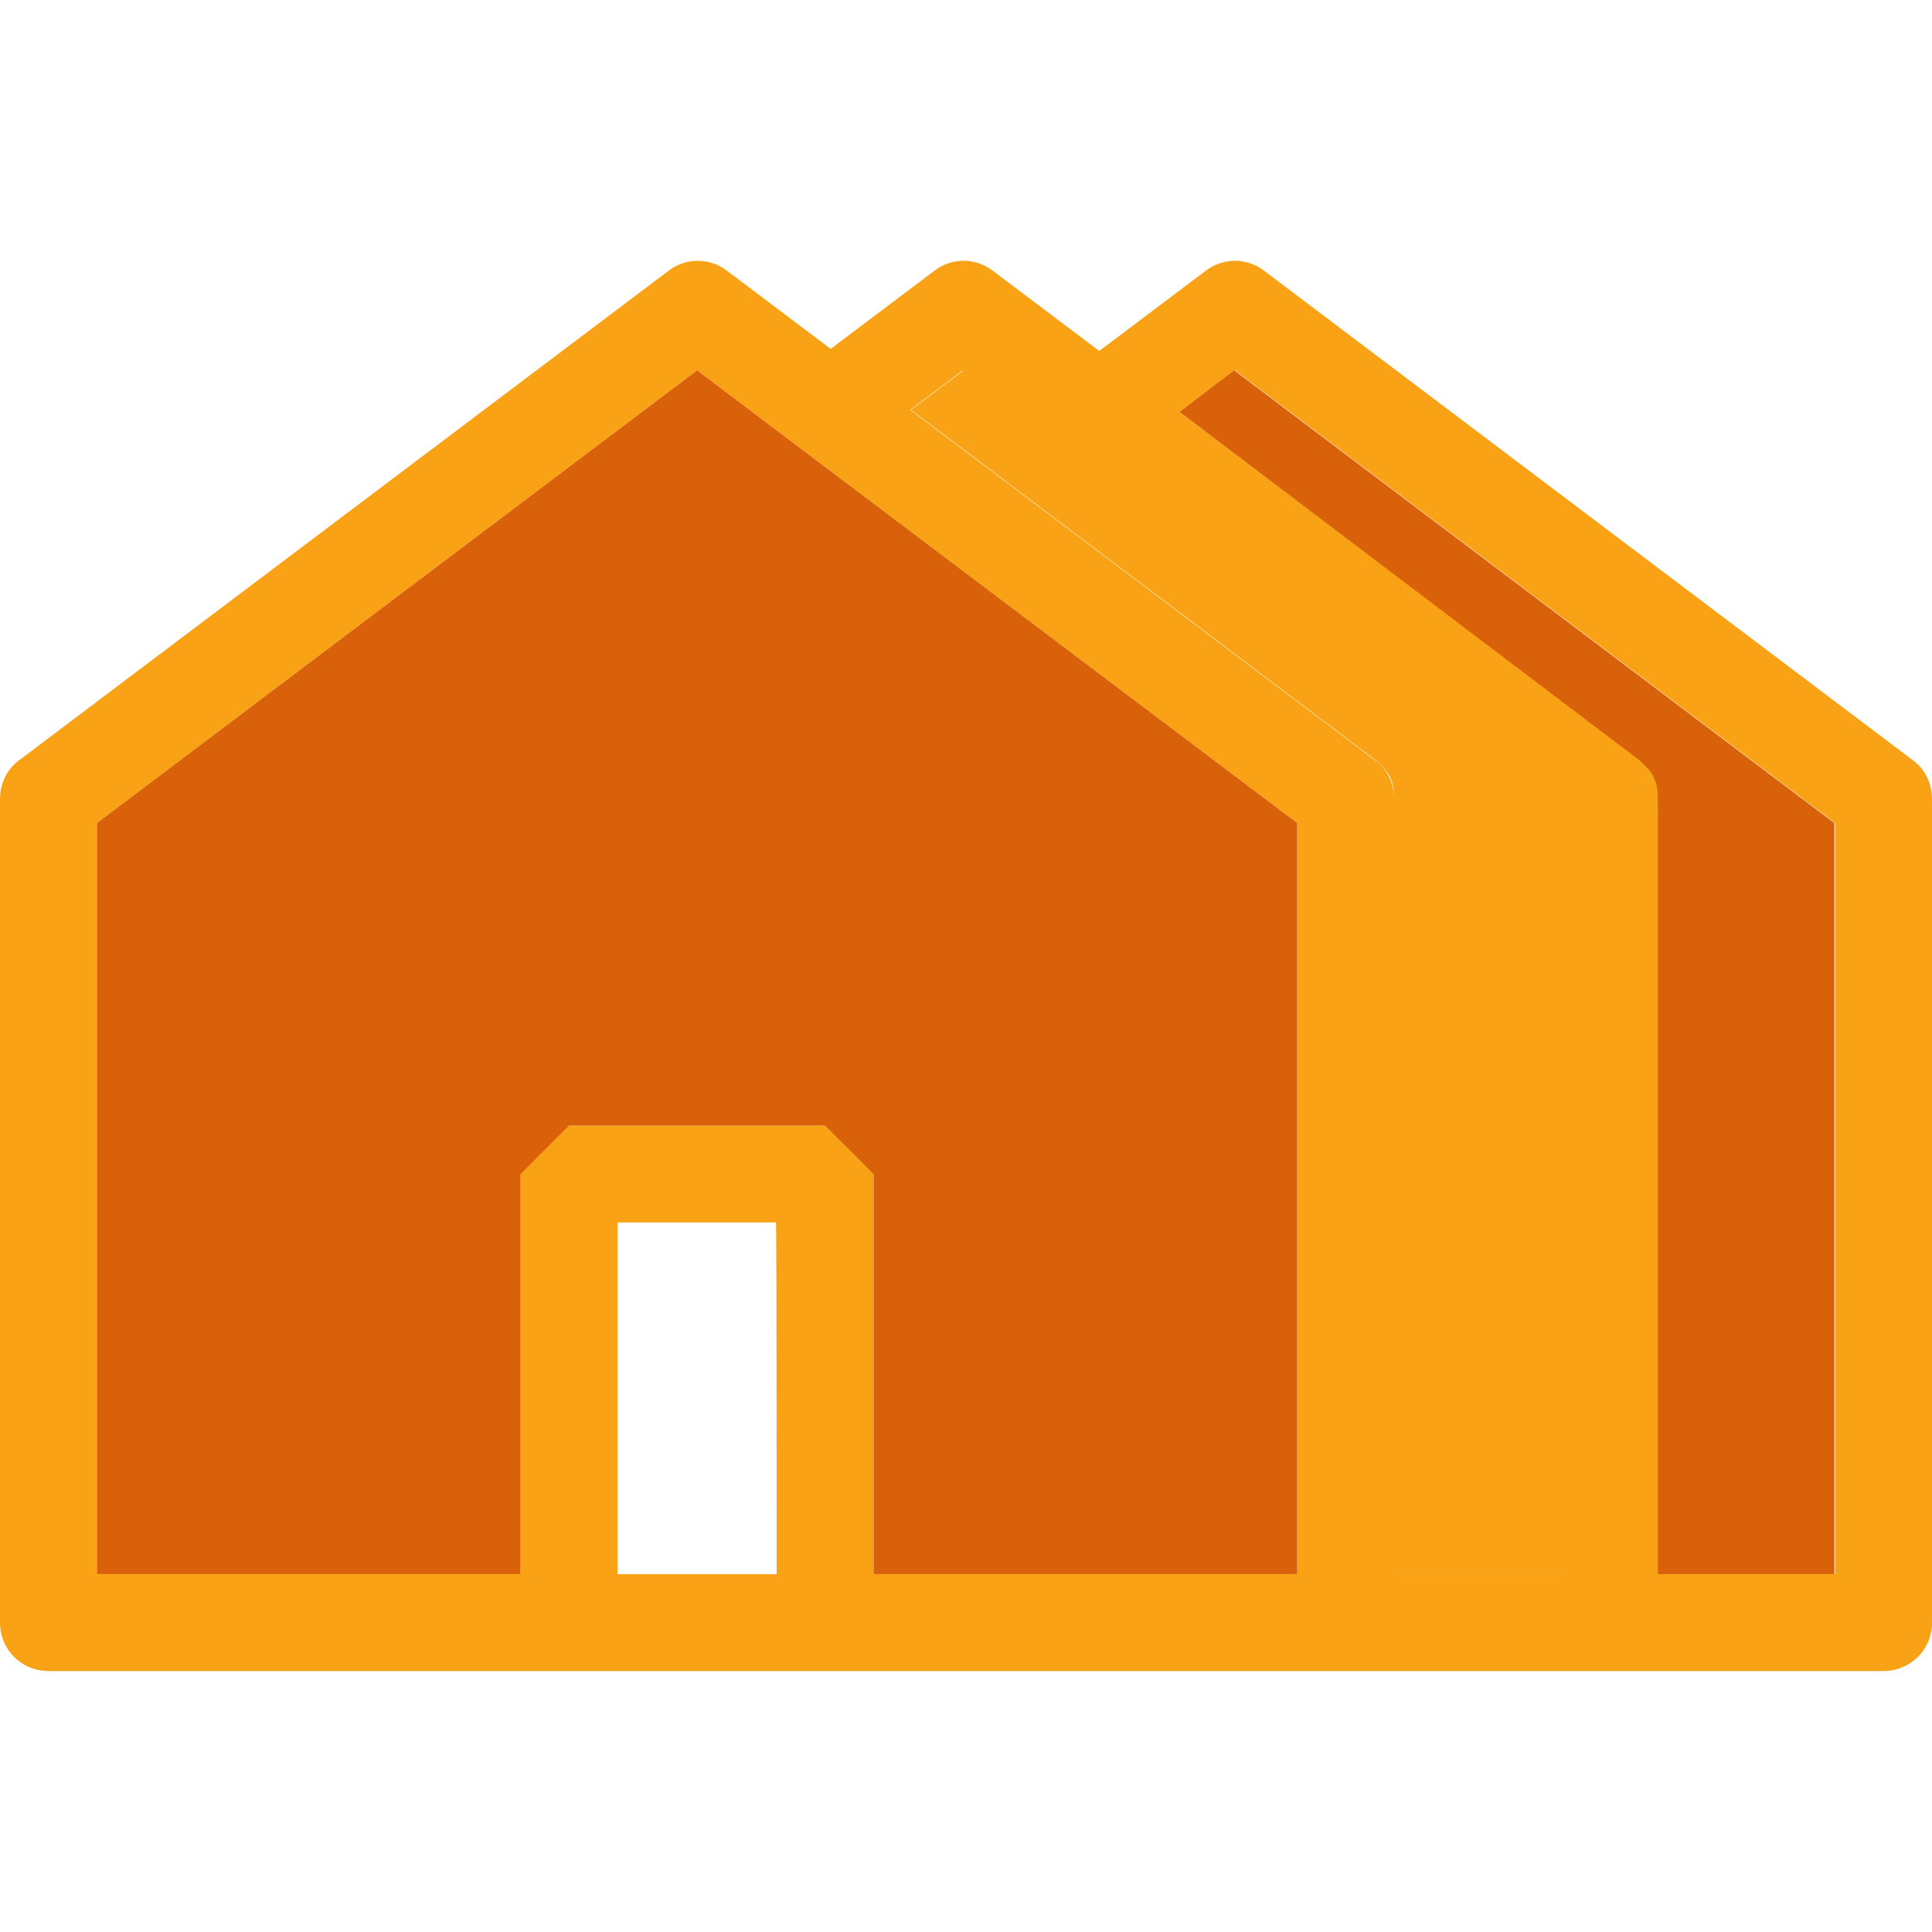
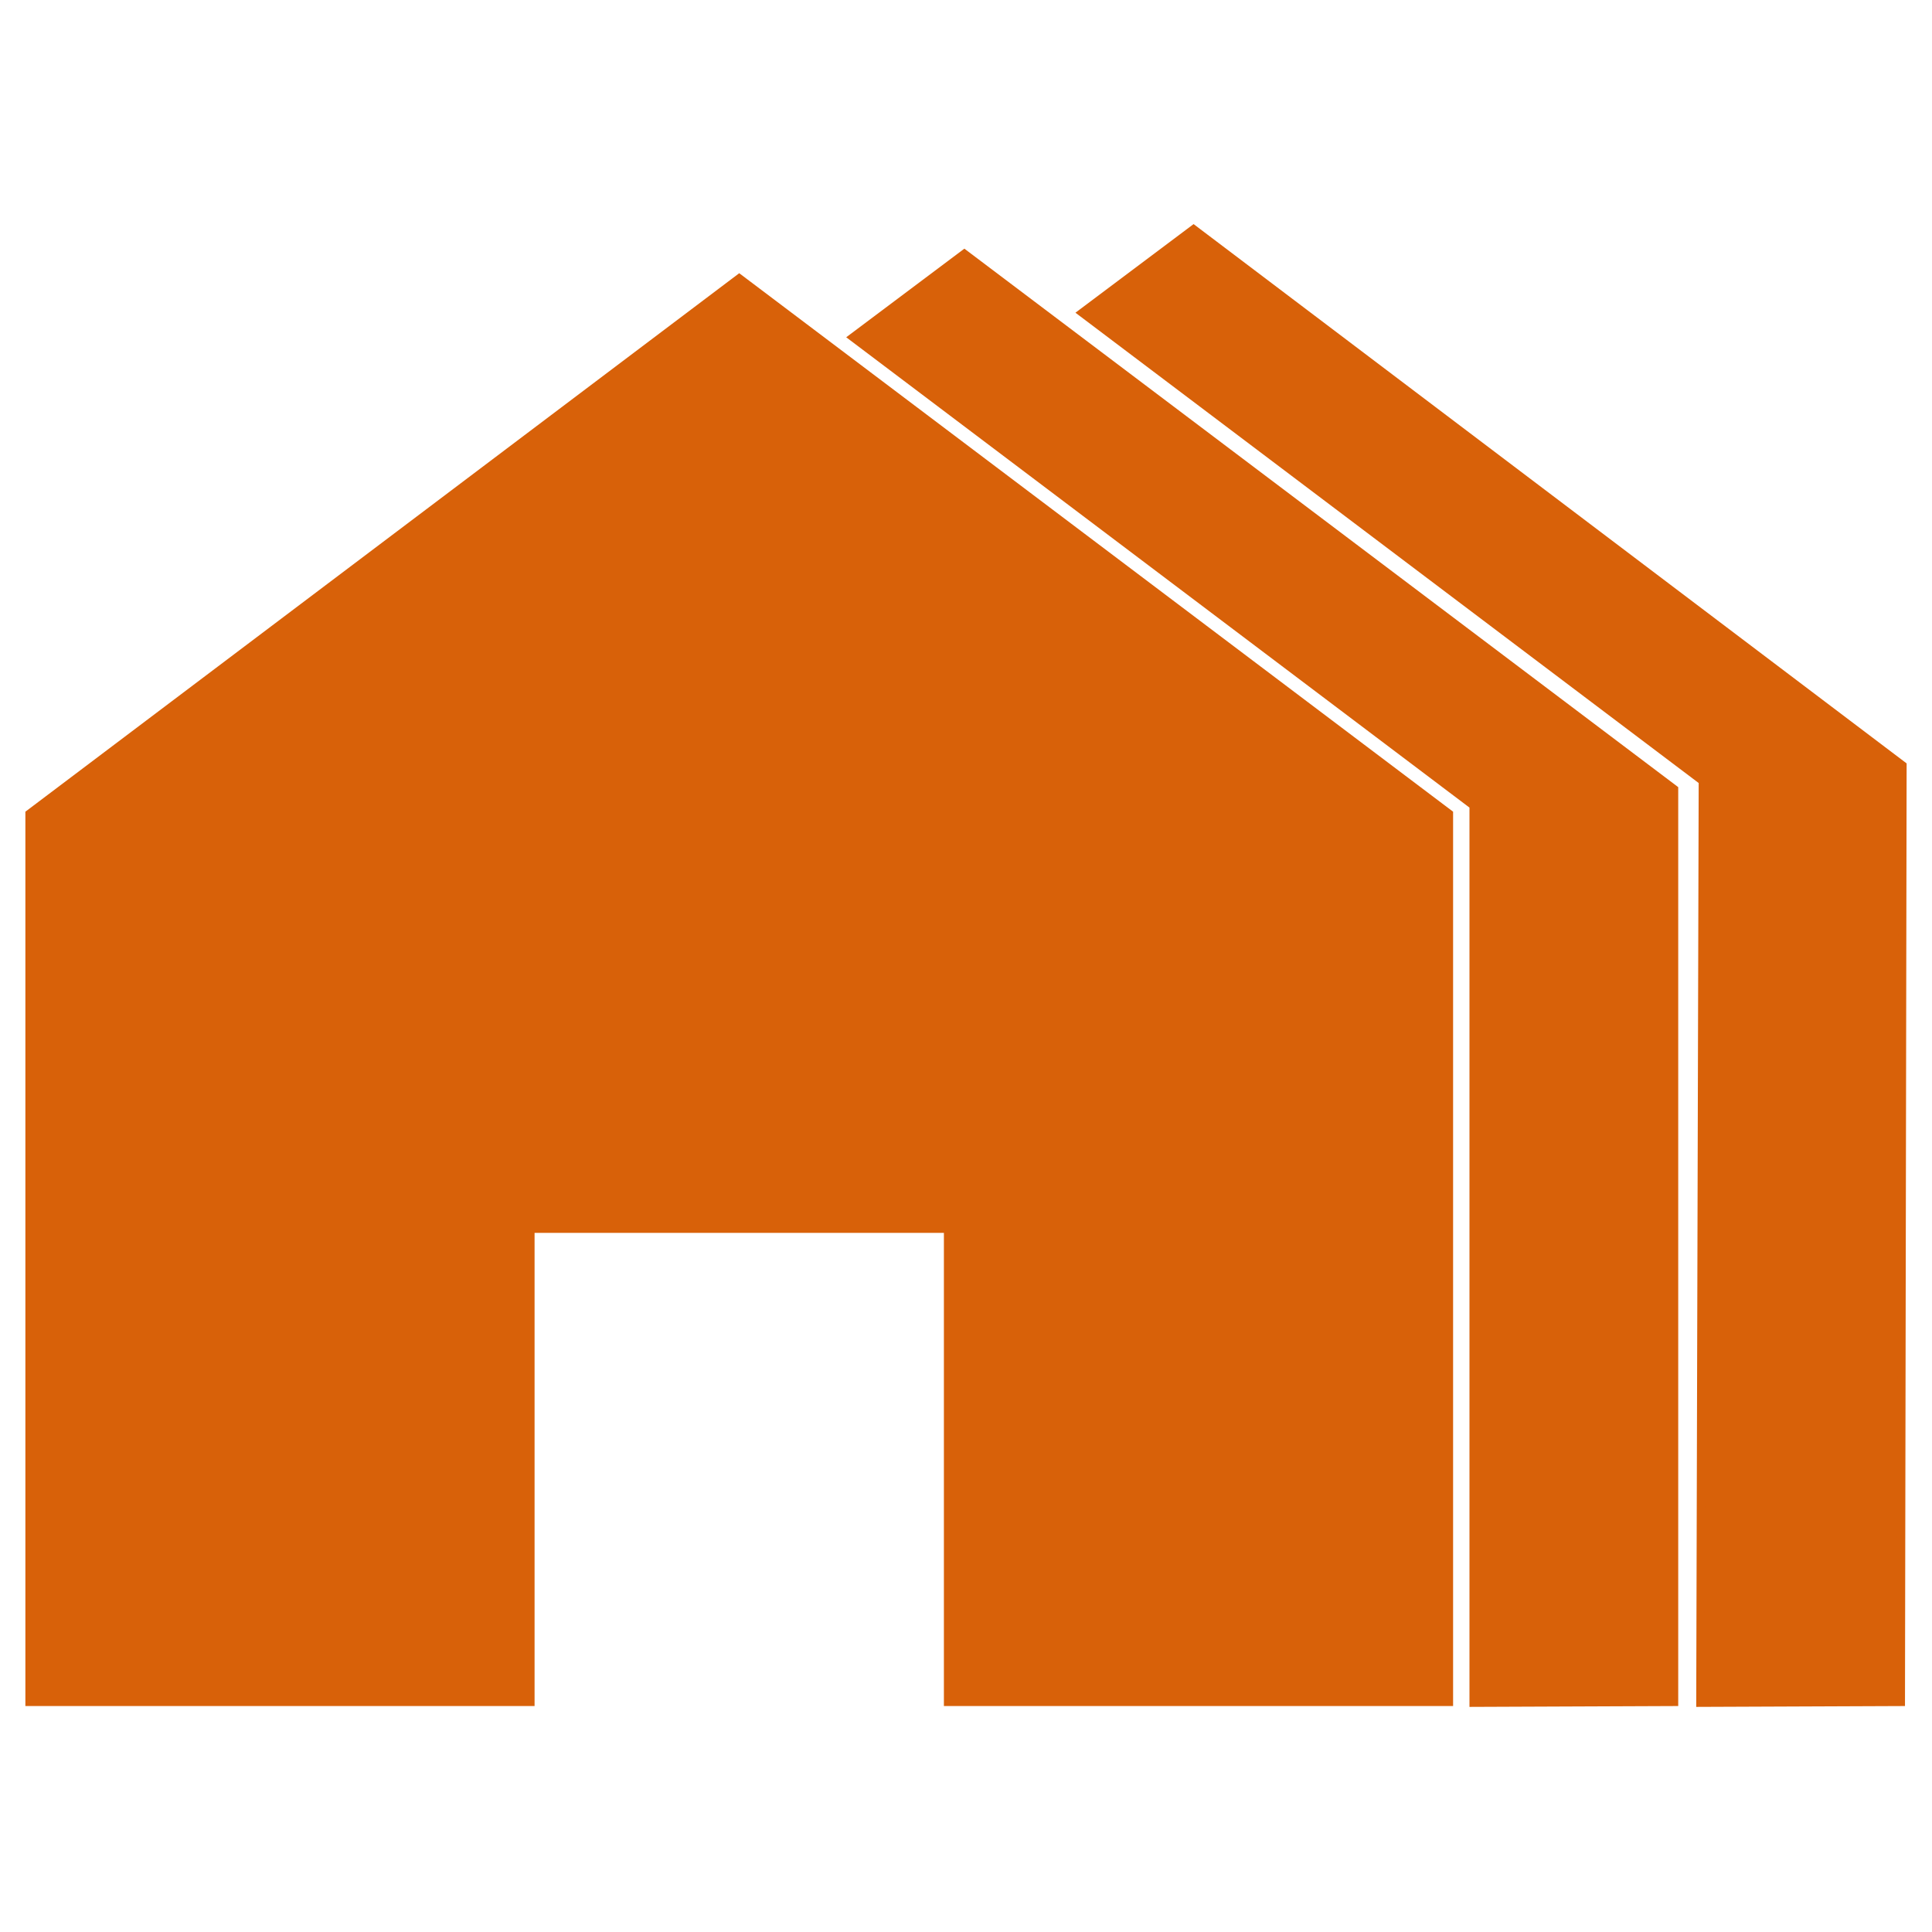
- <svg xmlns="http://www.w3.org/2000/svg" version="1.1" id="Layer_1" x="0px" y="0px" viewBox="0 0 279.1 279.1" style="enable-background:new 0 0 279.1 279.1;" xml:space="preserve">
+ <svg xmlns="http://www.w3.org/2000/svg" version="1.1" id="Layer_1" x="0px" y="0px" viewBox="0 0 236 236" style="enable-background:new 0 0 236 236;" xml:space="preserve">
  <style type="text/css">
- 	.st0{fill:#F9A216;}
- 	.st1{fill:#D86109;}
+ 	.st0{fill:#D86109;stroke:#D86109;stroke-miterlimit:10;}
</style>
  <g>
-     <path class="st0" d="M276.3,109.8l-93.7-70.7c-2.5-1.9-5.9-1.9-8.4,0l-15.4,11.6l-15.4-11.6c-2.5-1.9-5.9-1.9-8.4,0l-15,11.3   l-15-11.3c-2.5-1.9-5.9-1.9-8.4,0L2.8,109.8C1,111.1,0,113.2,0,115.4v119c0,3.9,3.1,7,7,7h38.5h39.2h109.7h38.5h39.2   c3.9,0,7-3.1,7-7v-119C279.1,113.2,278.1,111.1,276.3,109.8L276.3,109.8z M265.1,227.4h-25.2v-112c0-2.2-1-4.3-2.8-5.6l-66.7-50.3   l8-6l86.7,65.4V227.4z M201.4,227.4v-112c0-2.2-1-4.3-2.8-5.6l-67.1-50.6l7.6-5.7l86.7,65.4v108.5L201.4,227.4L201.4,227.4z    M112.2,227.4H91.7h-2.5v-50.8h22.9C112.2,176.6,112.2,227.4,112.2,227.4z M126.2,227.4v-57.8c0-3.9-3.1-7-7-7H82.2   c-3.9,0-7,3.1-7,7v57.8H52.5H14V118.9l86.7-65.4l86.7,65.4v108.5H126.2z" />
+     <polygon class="st0" points="64.8,150.1 64.8,207.9 3.6,207.9 3.6,99.4 90.3,34 177,99.4 177,207.9 115.8,207.9 115.8,150.1  " />
+     <path class="st0" d="M180,98.4V208l24.5-0.1V96.4L117.8,31l-13.6,10.2L180,98.4z" />
+     <path class="st0" d="M208,95.4L207.7,208l24.5-0.1l0.2-114.4L145.8,28l-13.6,10.2L208,95.4z" />
  </g>
-   <polygon class="st1" points="14,118.9 100.7,53.5 187.4,118.9 187.4,227.4 126.2,227.4 126.2,169.6 119.2,162.6 82.2,162.6  75.2,169.6 75.2,227.4 14,227.4 " />
-   <path class="st0" d="M131.6,59.2l67.1,50.6c0,0,1.4,1.2,1.9,2.1c0.5,0.9,0.6,1.5,0.7,2c0.1,0.5,0.1,4.1,0.1,4.1l0,109.4l24.5,0  V118.9l-86.7-65.4L131.6,59.2z" />
-   <path class="st1" d="M170.4,59.5l66.4,50.3c0,0,1.4,1.2,1.9,2.1c0.5,0.9,0.6,1.5,0.7,2c0.1,0.5,0.1,4.1,0.1,4.1l0,109.4l25.5,0  V118.9l-86.7-65.4L170.4,59.5z" />
</svg>
